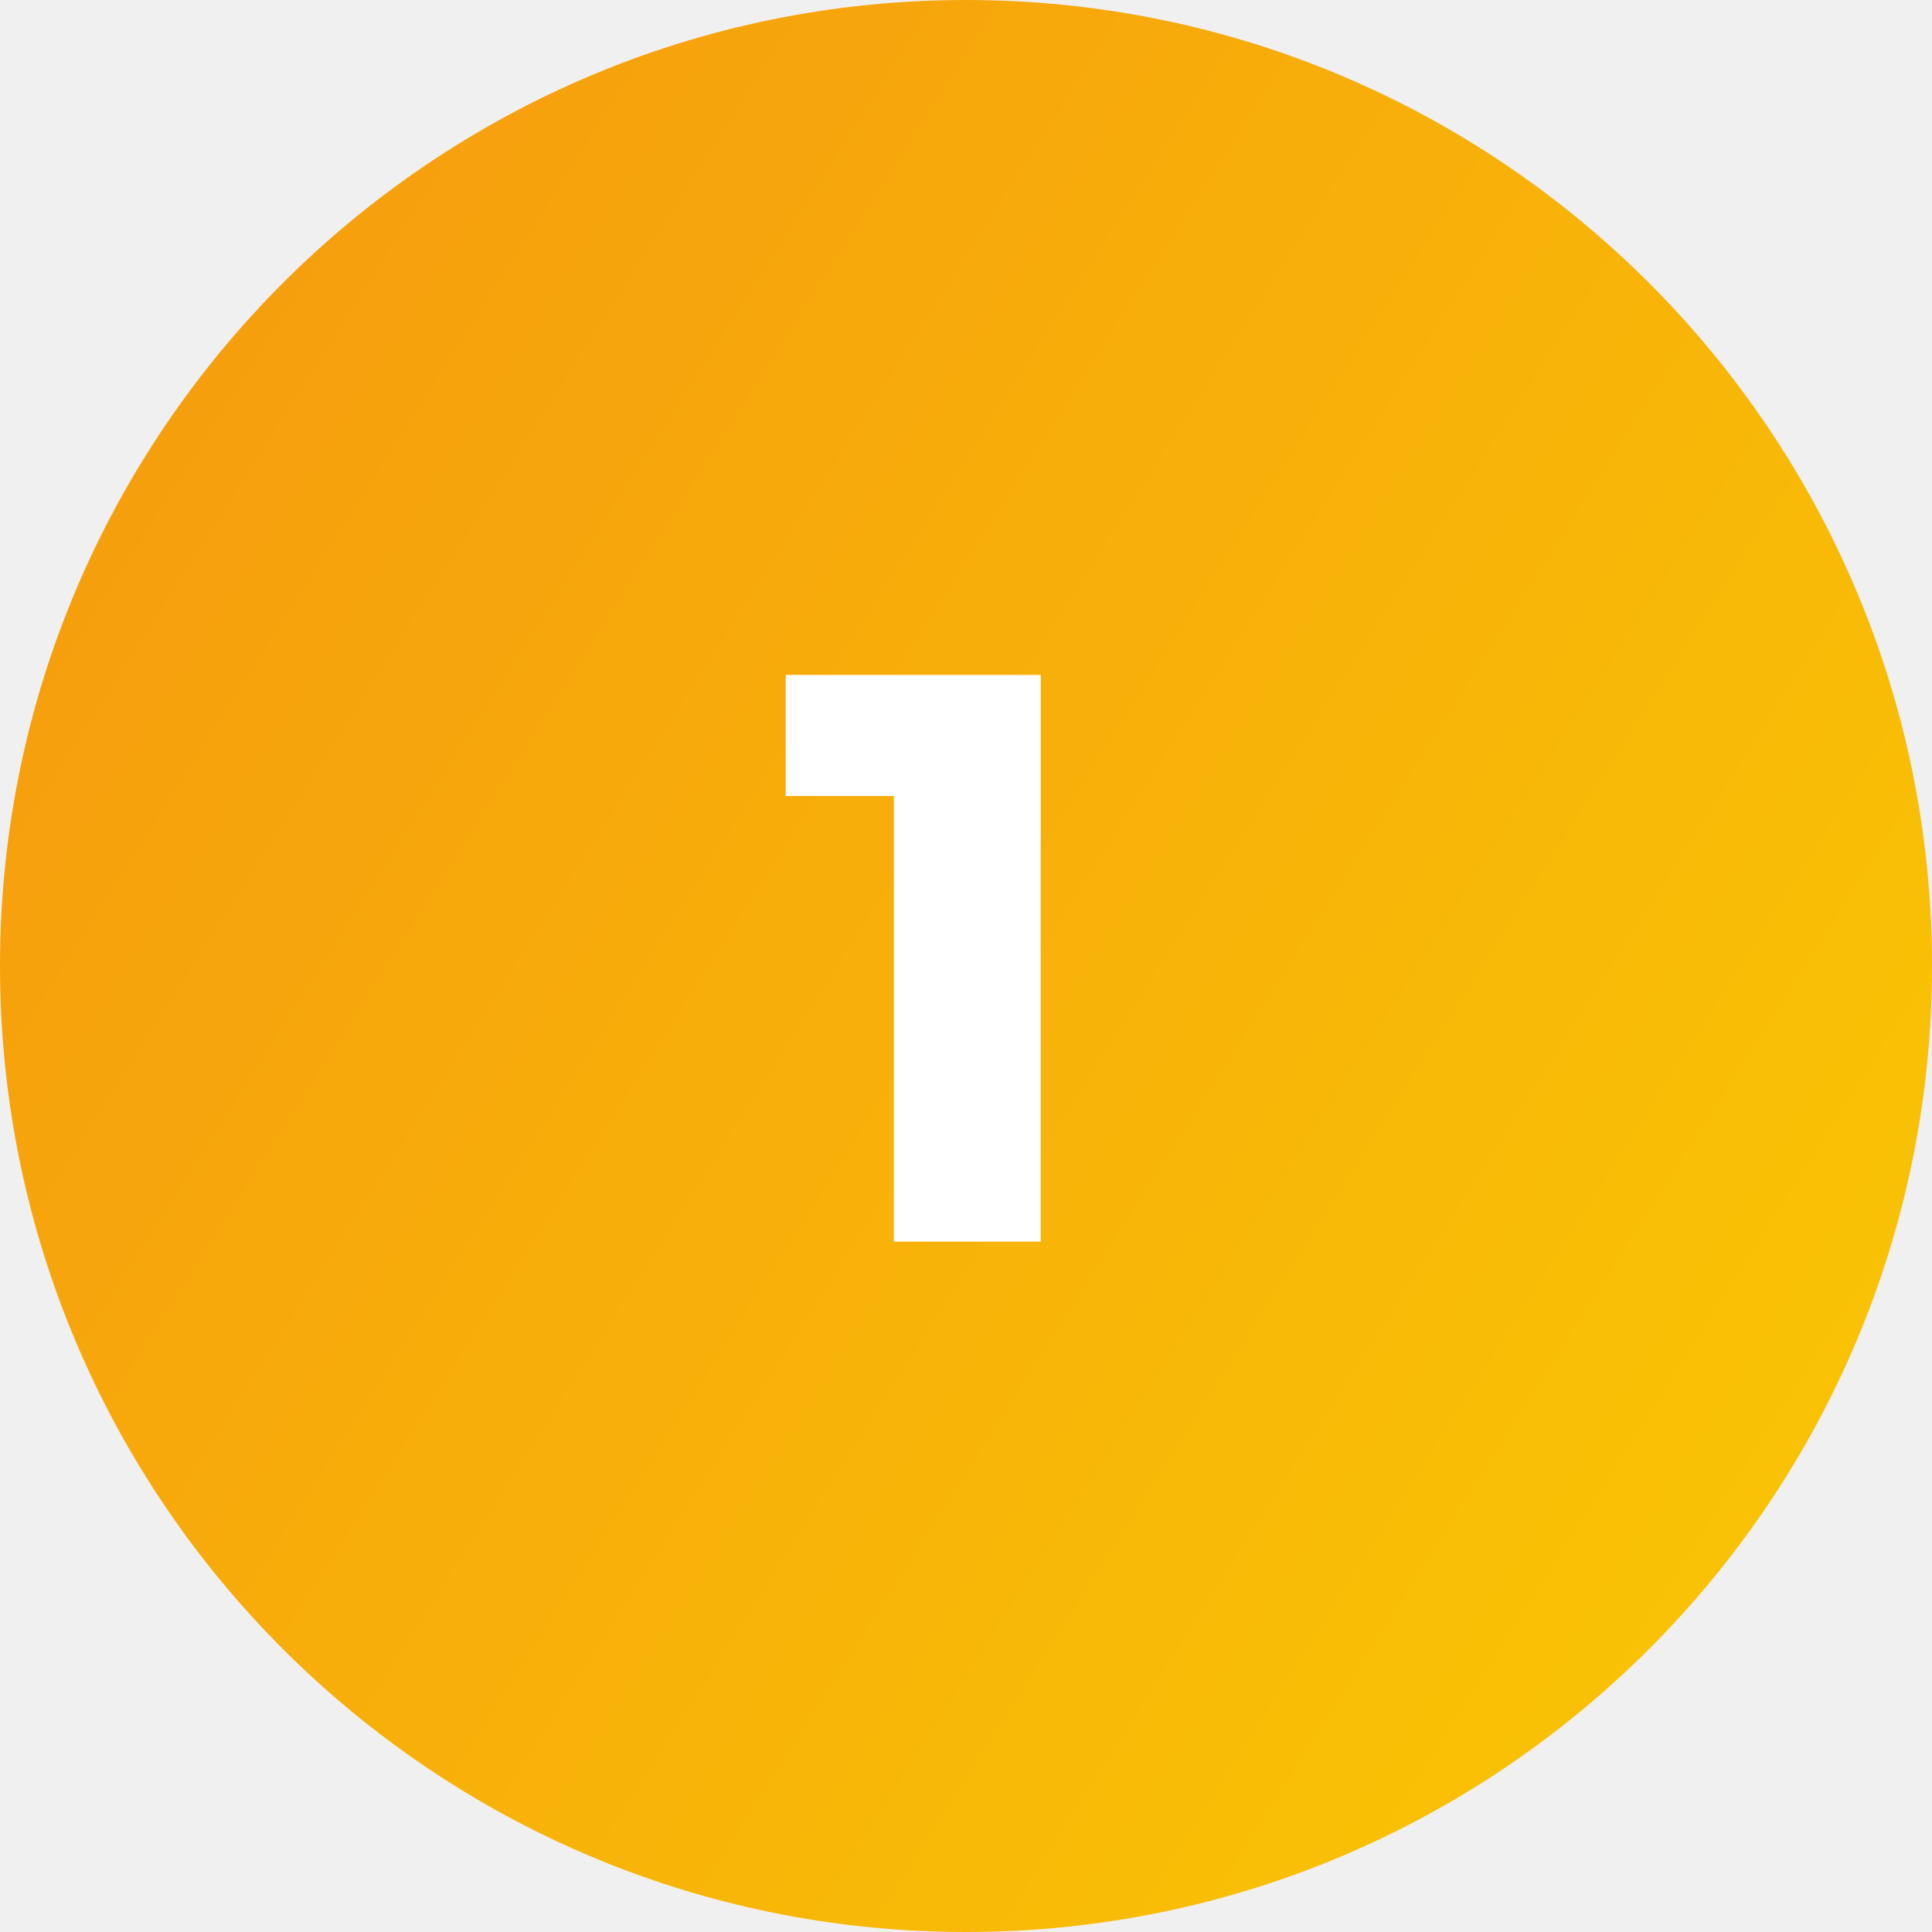
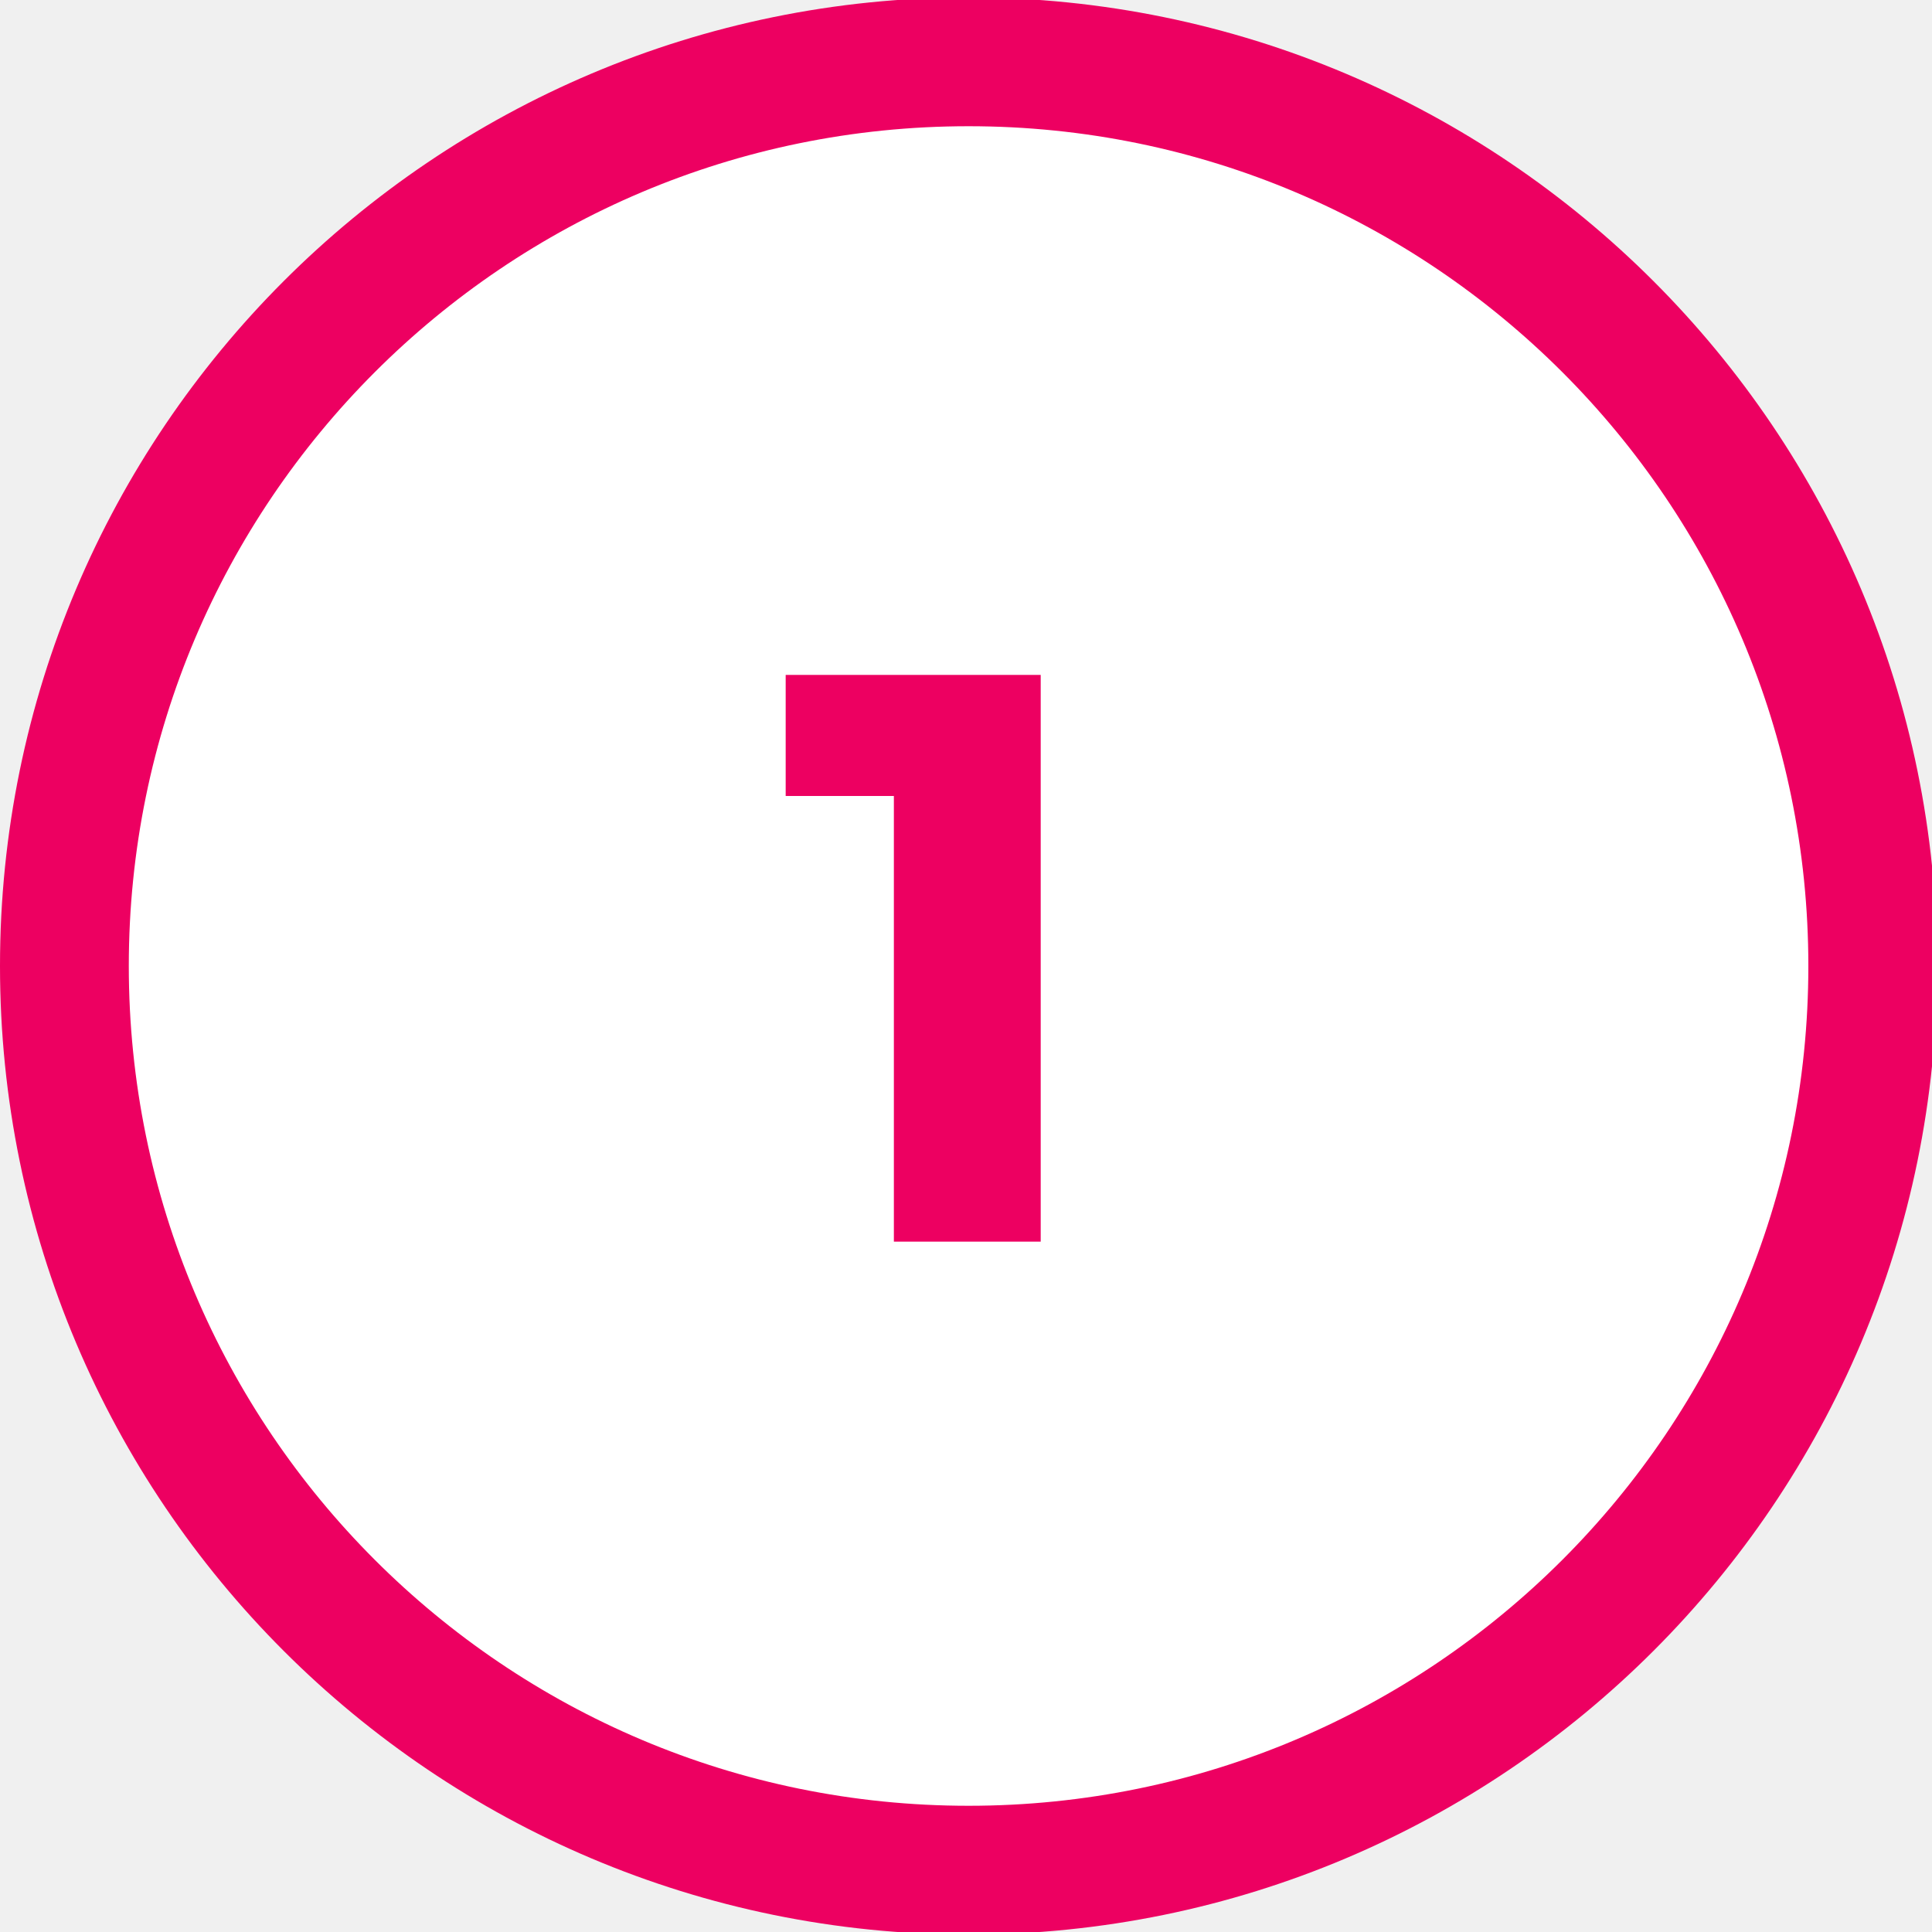
<svg xmlns="http://www.w3.org/2000/svg" version="1.1" id="a" x="0px" y="0px" viewBox="0 0 75 75" style="enable-background:new 0 0 75 75;" xml:space="preserve">
  <style type="text/css">
- 	.st0{fill:url(#SVGID_1_);}
- 	.st1{fill:#FFFFFF;}
+ 	.st0{fill:#FFFFFF;stroke:#ED0061;stroke-width:5;stroke-miterlimit:10;}
+ 	.st1{fill:#ED0061;}
</style>
-   <linearGradient id="SVGID_1_" gradientUnits="userSpaceOnUse" x1="-6.184" y1="725.728" x2="81.184" y2="781.272" gradientTransform="matrix(1 0 0 1 0 -716)">
-     <stop offset="0" style="stop-color:#F5980F" />
-     <stop offset="1" style="stop-color:#FAC903" />
-   </linearGradient>
-   <circle class="st0" cx="37.5" cy="37.5" r="37.5" />
-   <path class="st1" d="M40.4,26.2v22h-5.7V30.9h-4.2v-4.7L40.4,26.2L40.4,26.2z" />
+   <circle class="st0" cx="37.6" cy="37.5" r="35.1" />
+   <path class="st1" d="M40.4,26.2v22h-5.7V30.9h-4.2v-4.7H40.4L40.4,26.2z" />
</svg>
